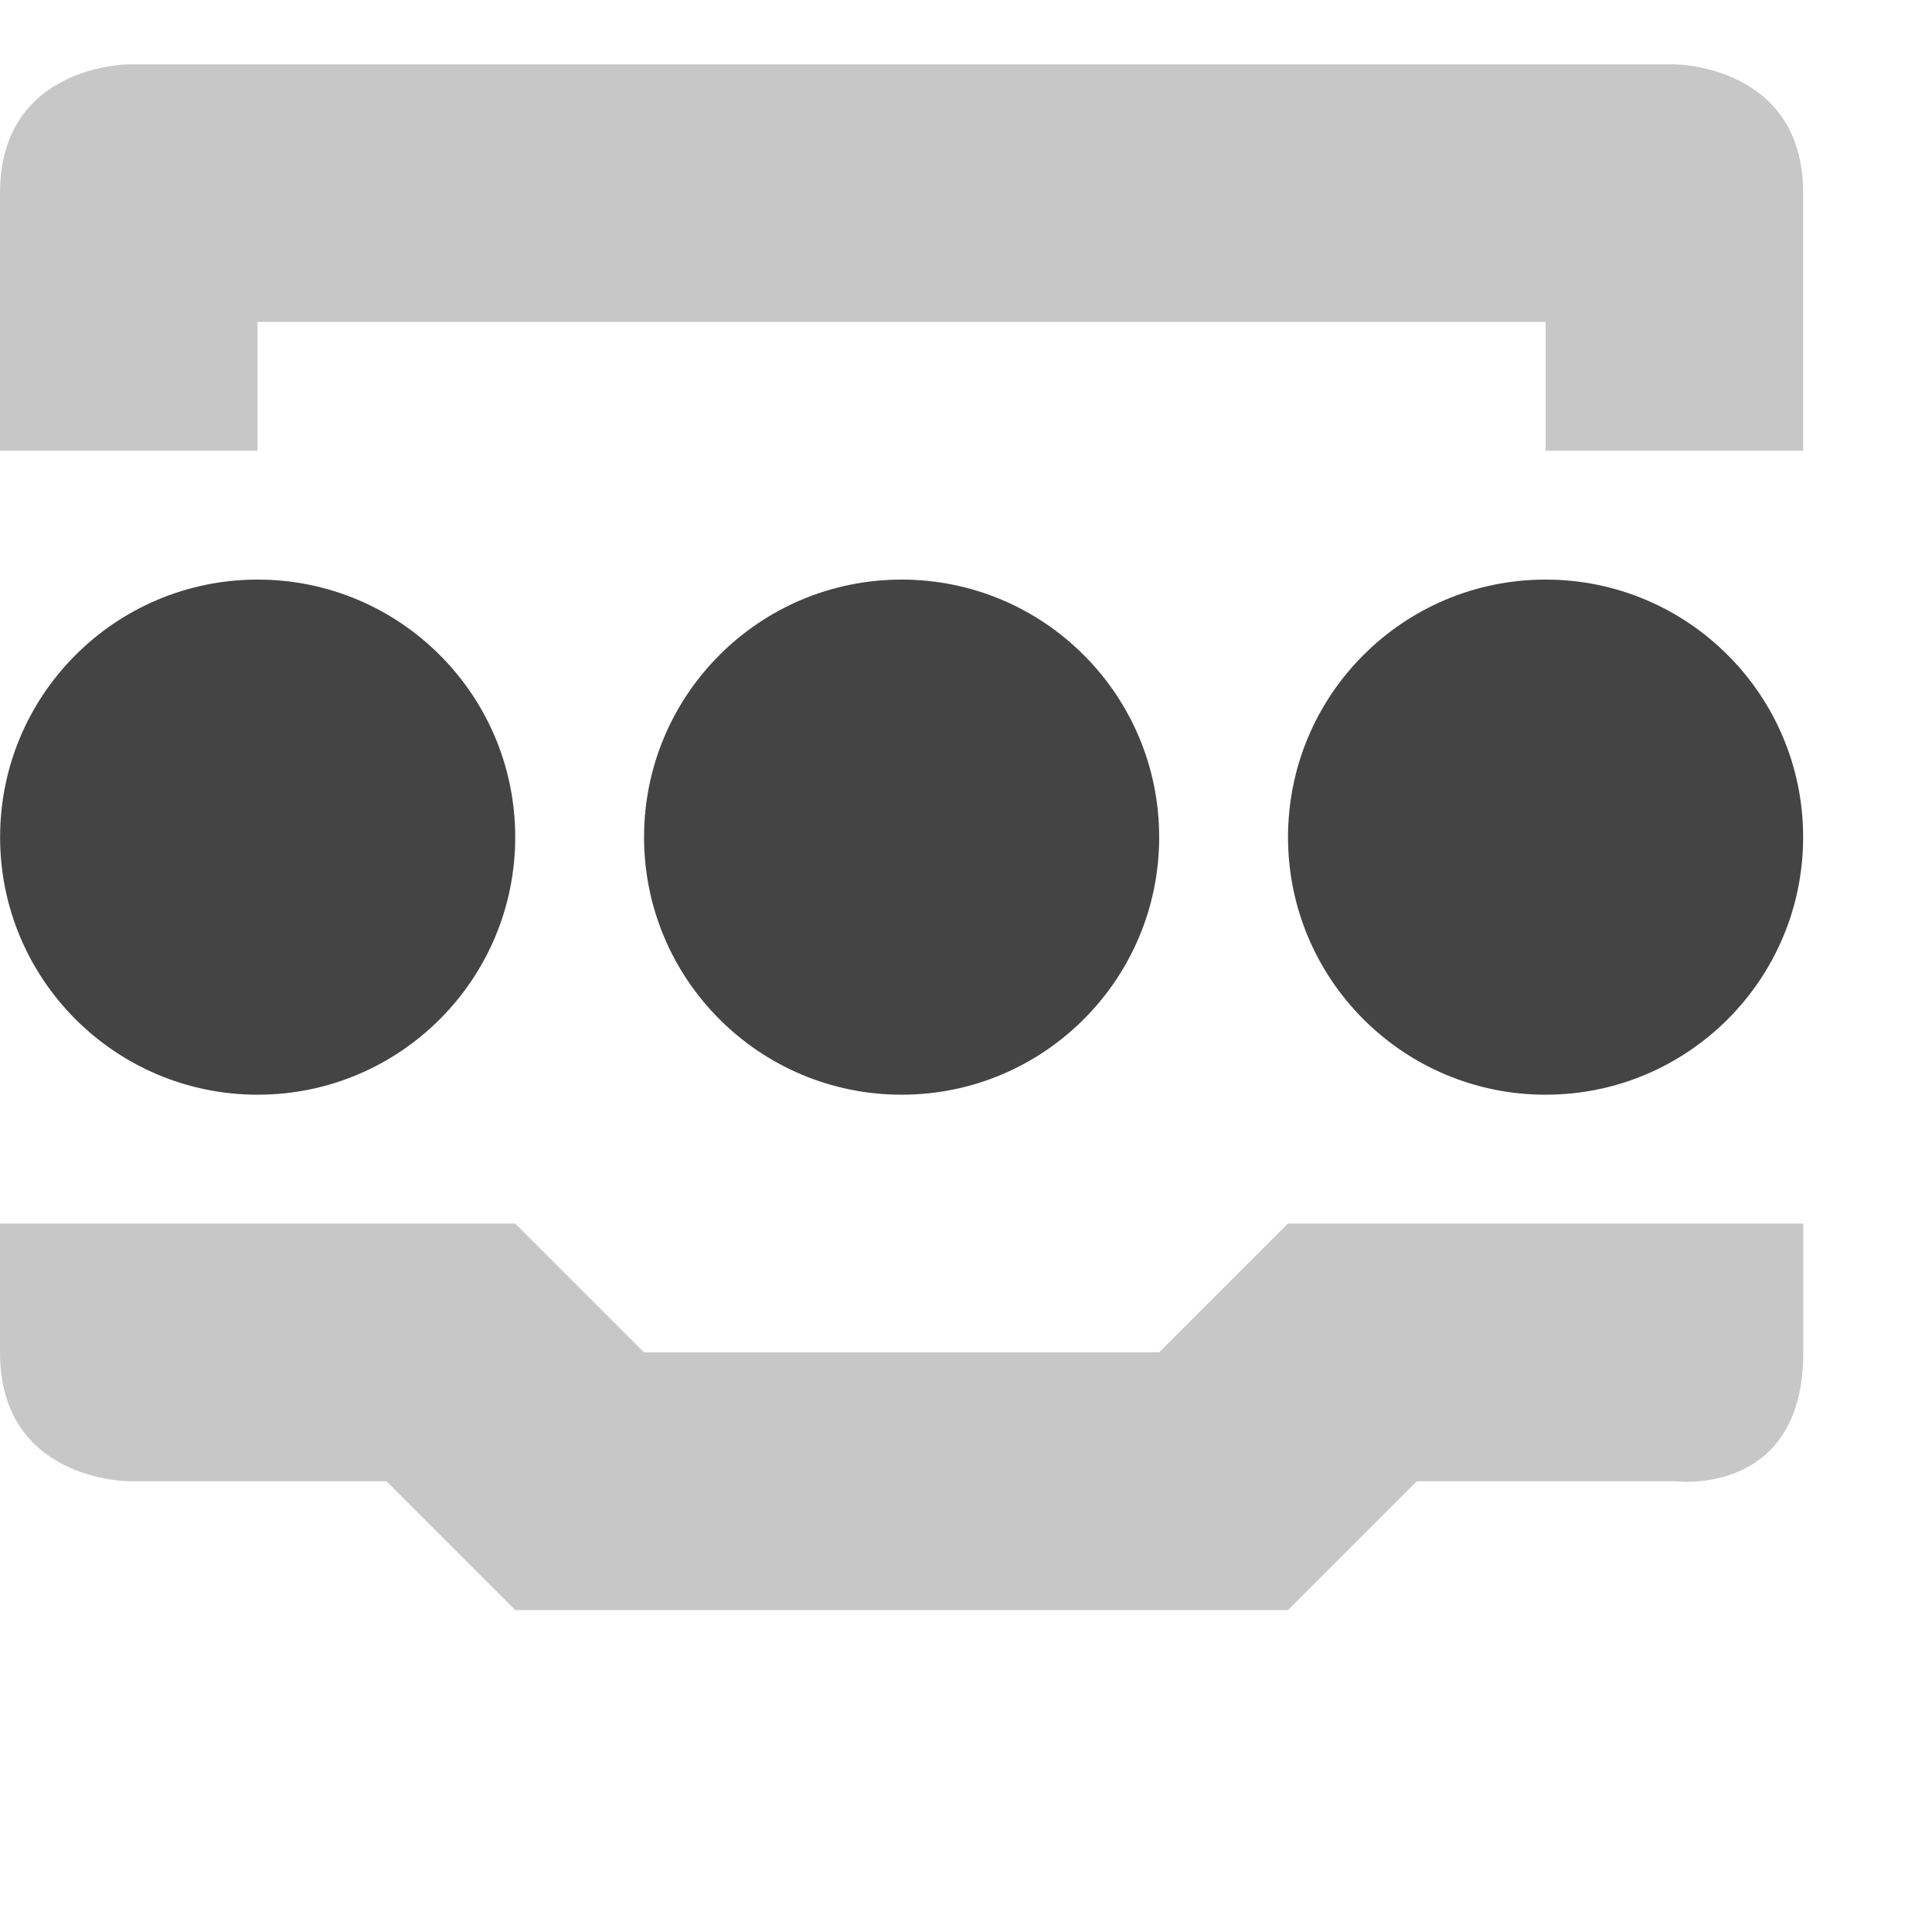
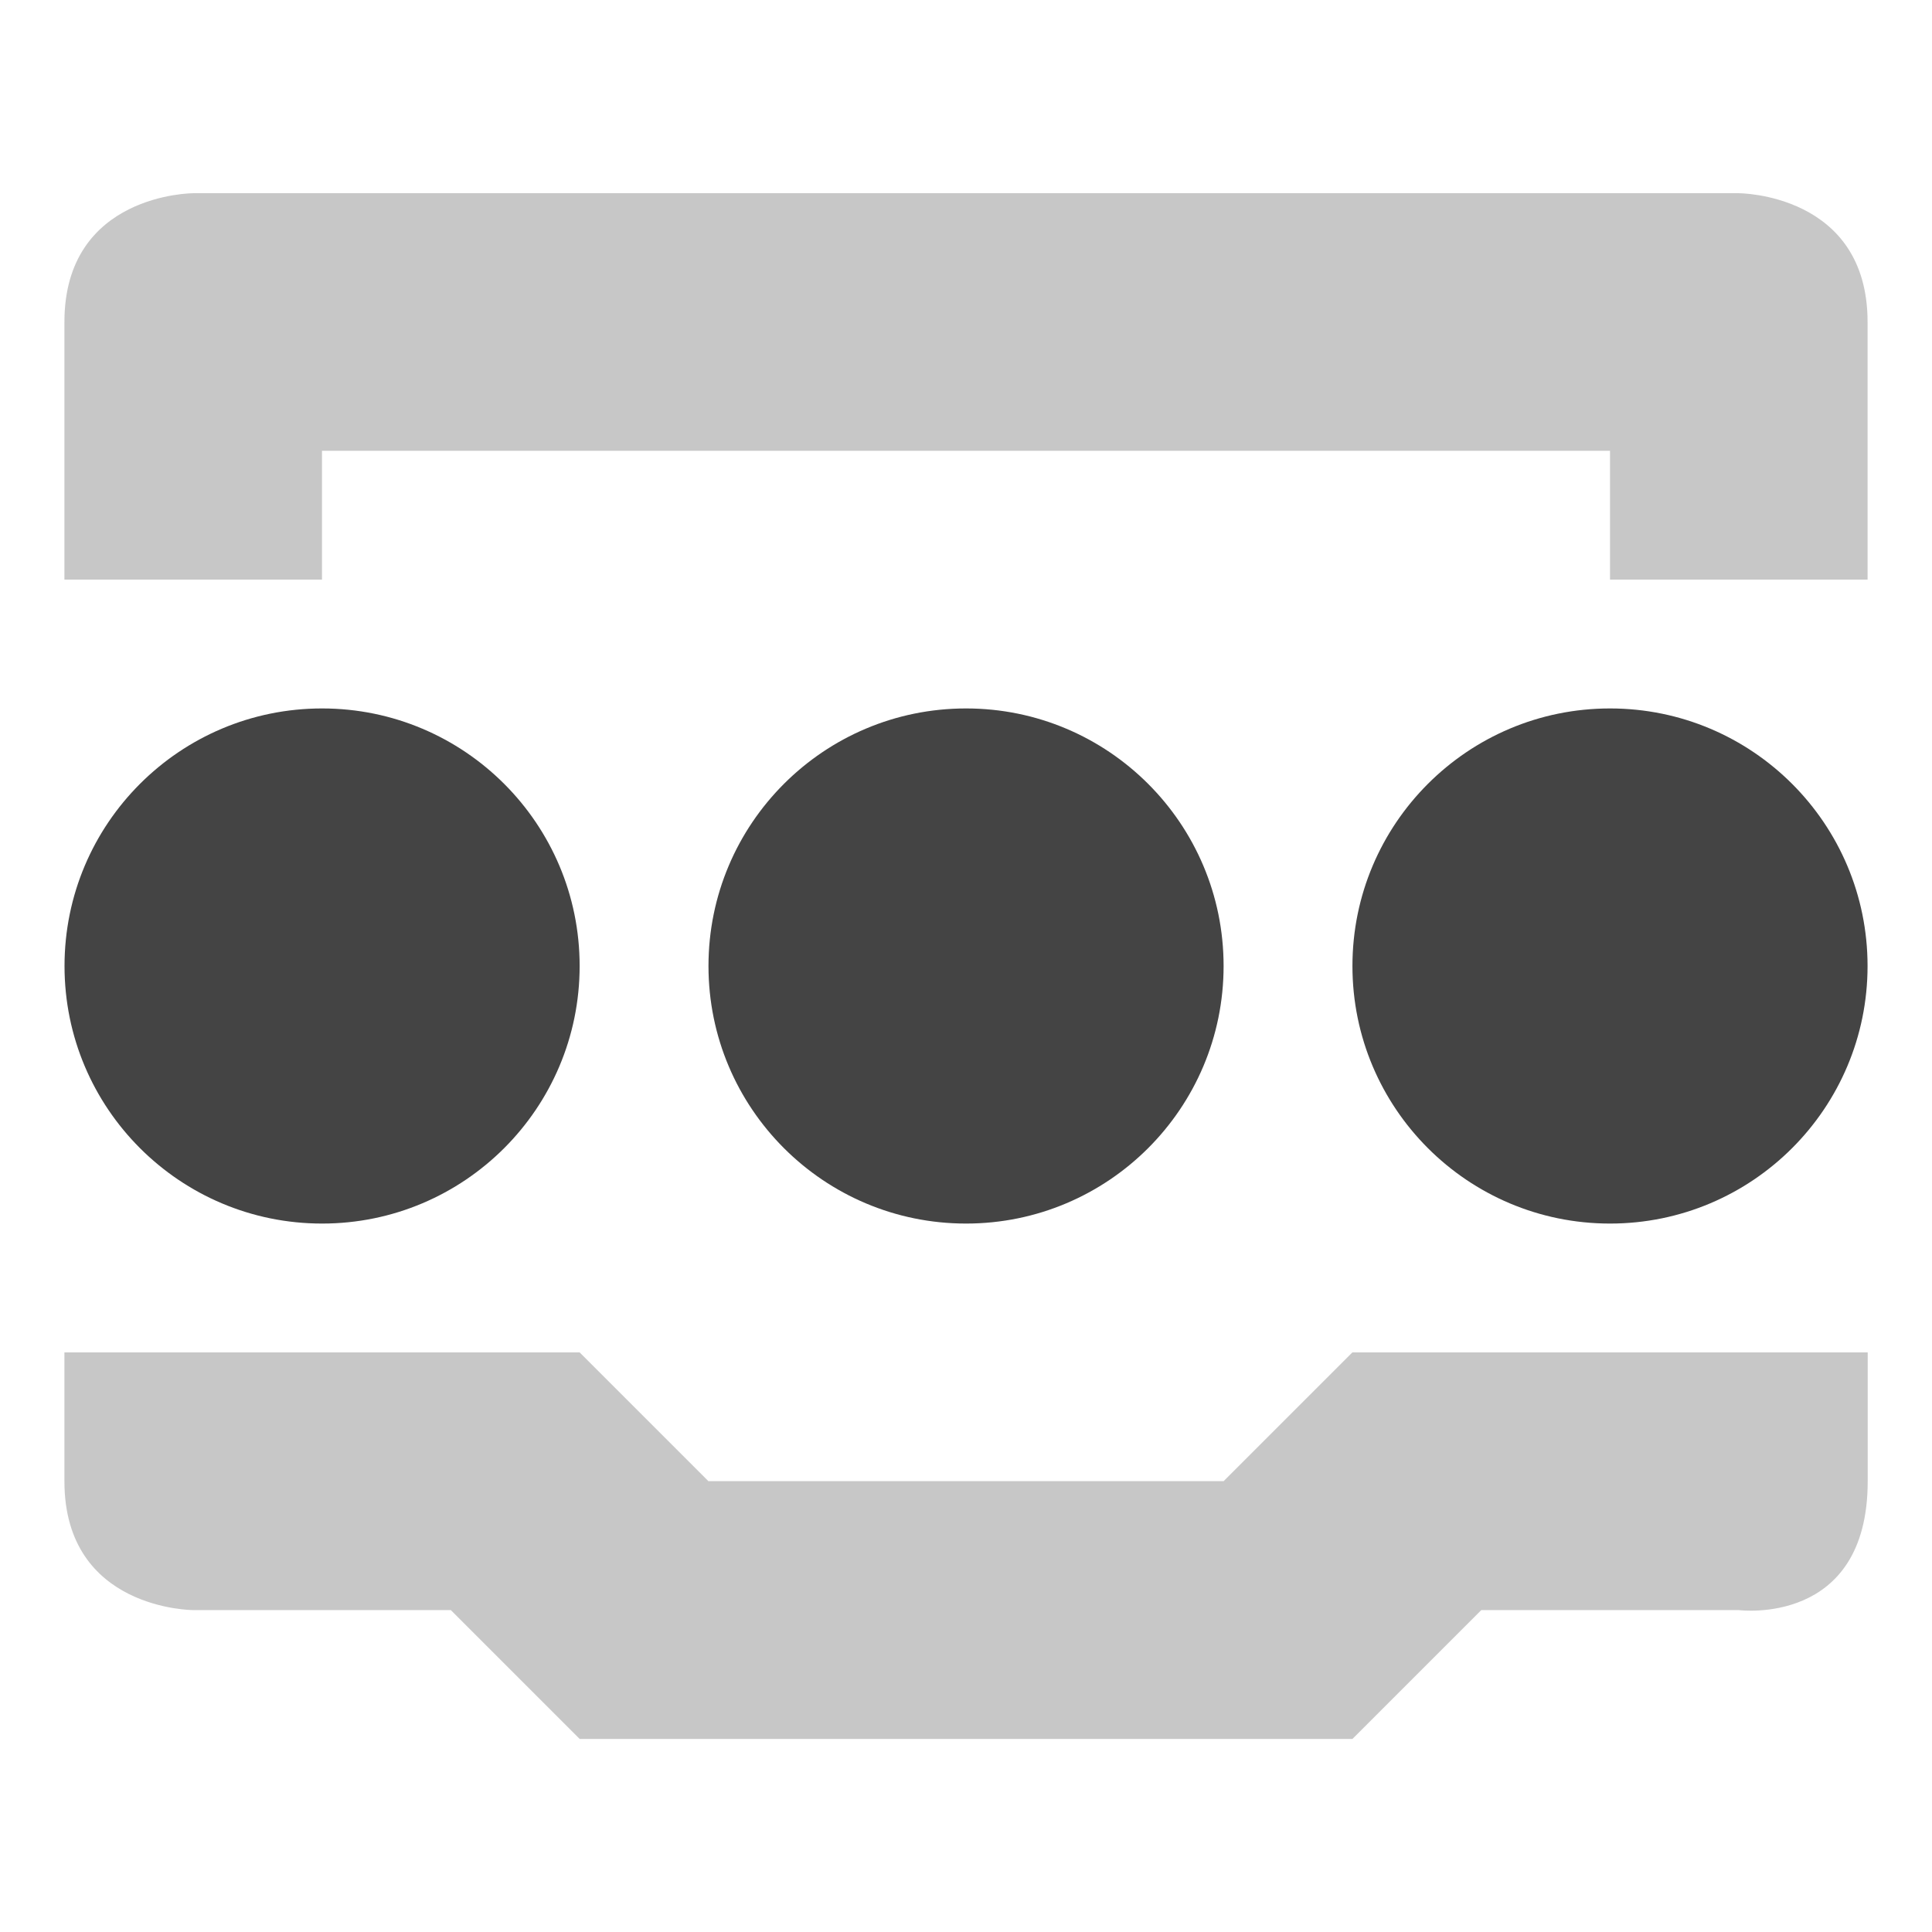
<svg xmlns="http://www.w3.org/2000/svg" width="16" height="16" version="1.1" id="svg9" xml:space="preserve">
  <defs id="defs3">
    <style id="current-color-scheme" type="text/css">
   .ColorScheme-Text { color:#dfdfdf; } .ColorScheme-Highlight { color:#4285f4; } .ColorScheme-NeutralText { color:#ff9800; } .ColorScheme-PositiveText { color:#4caf50; } .ColorScheme-NegativeText { color:#f44336; }
  </style>
  </defs>
-   <g id="g803">
+   <g id="g803" transform="translate(0.5335,1.067143)">
    <g id="g1290" style="fill:#444444;fill-opacity:1" transform="translate(57.36583,1.158878)">
      <path style="fill:#444444;fill-opacity:1;stroke-width:1.067" d="m -53.099,5.774 a 2.133,2.133 0 0 1 -2.133,2.133 2.133,2.133 0 0 1 -2.133,-2.133 2.133,2.133 0 0 1 2.133,-2.133 2.133,2.133 0 0 1 2.133,2.133 z" id="path421" />
      <path style="fill:#444444;fill-opacity:1;stroke-width:1.067" d="m -47.766,5.774 a 2.133,2.133 0 0 1 -2.133,2.133 2.133,2.133 0 0 1 -2.133,-2.133 2.133,2.133 0 0 1 2.133,-2.133 2.133,2.133 0 0 1 2.133,2.133 z" id="path423" />
      <path style="fill:#444444;fill-opacity:1;stroke-width:1.067" d="m -42.433,5.774 a 2.133,2.133 0 0 1 -2.133,2.133 2.133,2.133 0 0 1 -2.133,-2.133 2.133,2.133 0 0 1 2.133,-2.133 2.133,2.133 0 0 1 2.133,2.133 z" id="path425" />
    </g>
    <path style="opacity:0.3;fill:#444444;fill-opacity:1;stroke-width:1.067" d="M 1.067,0.533 C 1.067,0.533 0,0.533 0,1.6 V 3.733 H 2.133 V 2.666 H 12.8 V 3.733 H 14.933 V 1.6 C 14.933,0.533 13.866,0.533 13.866,0.533 Z M 0,10.133 v 1.067 c 0,1.067 1.067,1.067 1.067,1.067 h 2.133 l 1.067,1.067 h 6.4 l 1.067,-1.067 h 2.133 c 0,0 1.067,0.139 1.067,-1.067 V 10.133 H 10.666 L 9.6,11.199 H 5.333 L 4.267,10.133 Z" id="path427" />
  </g>
</svg>
